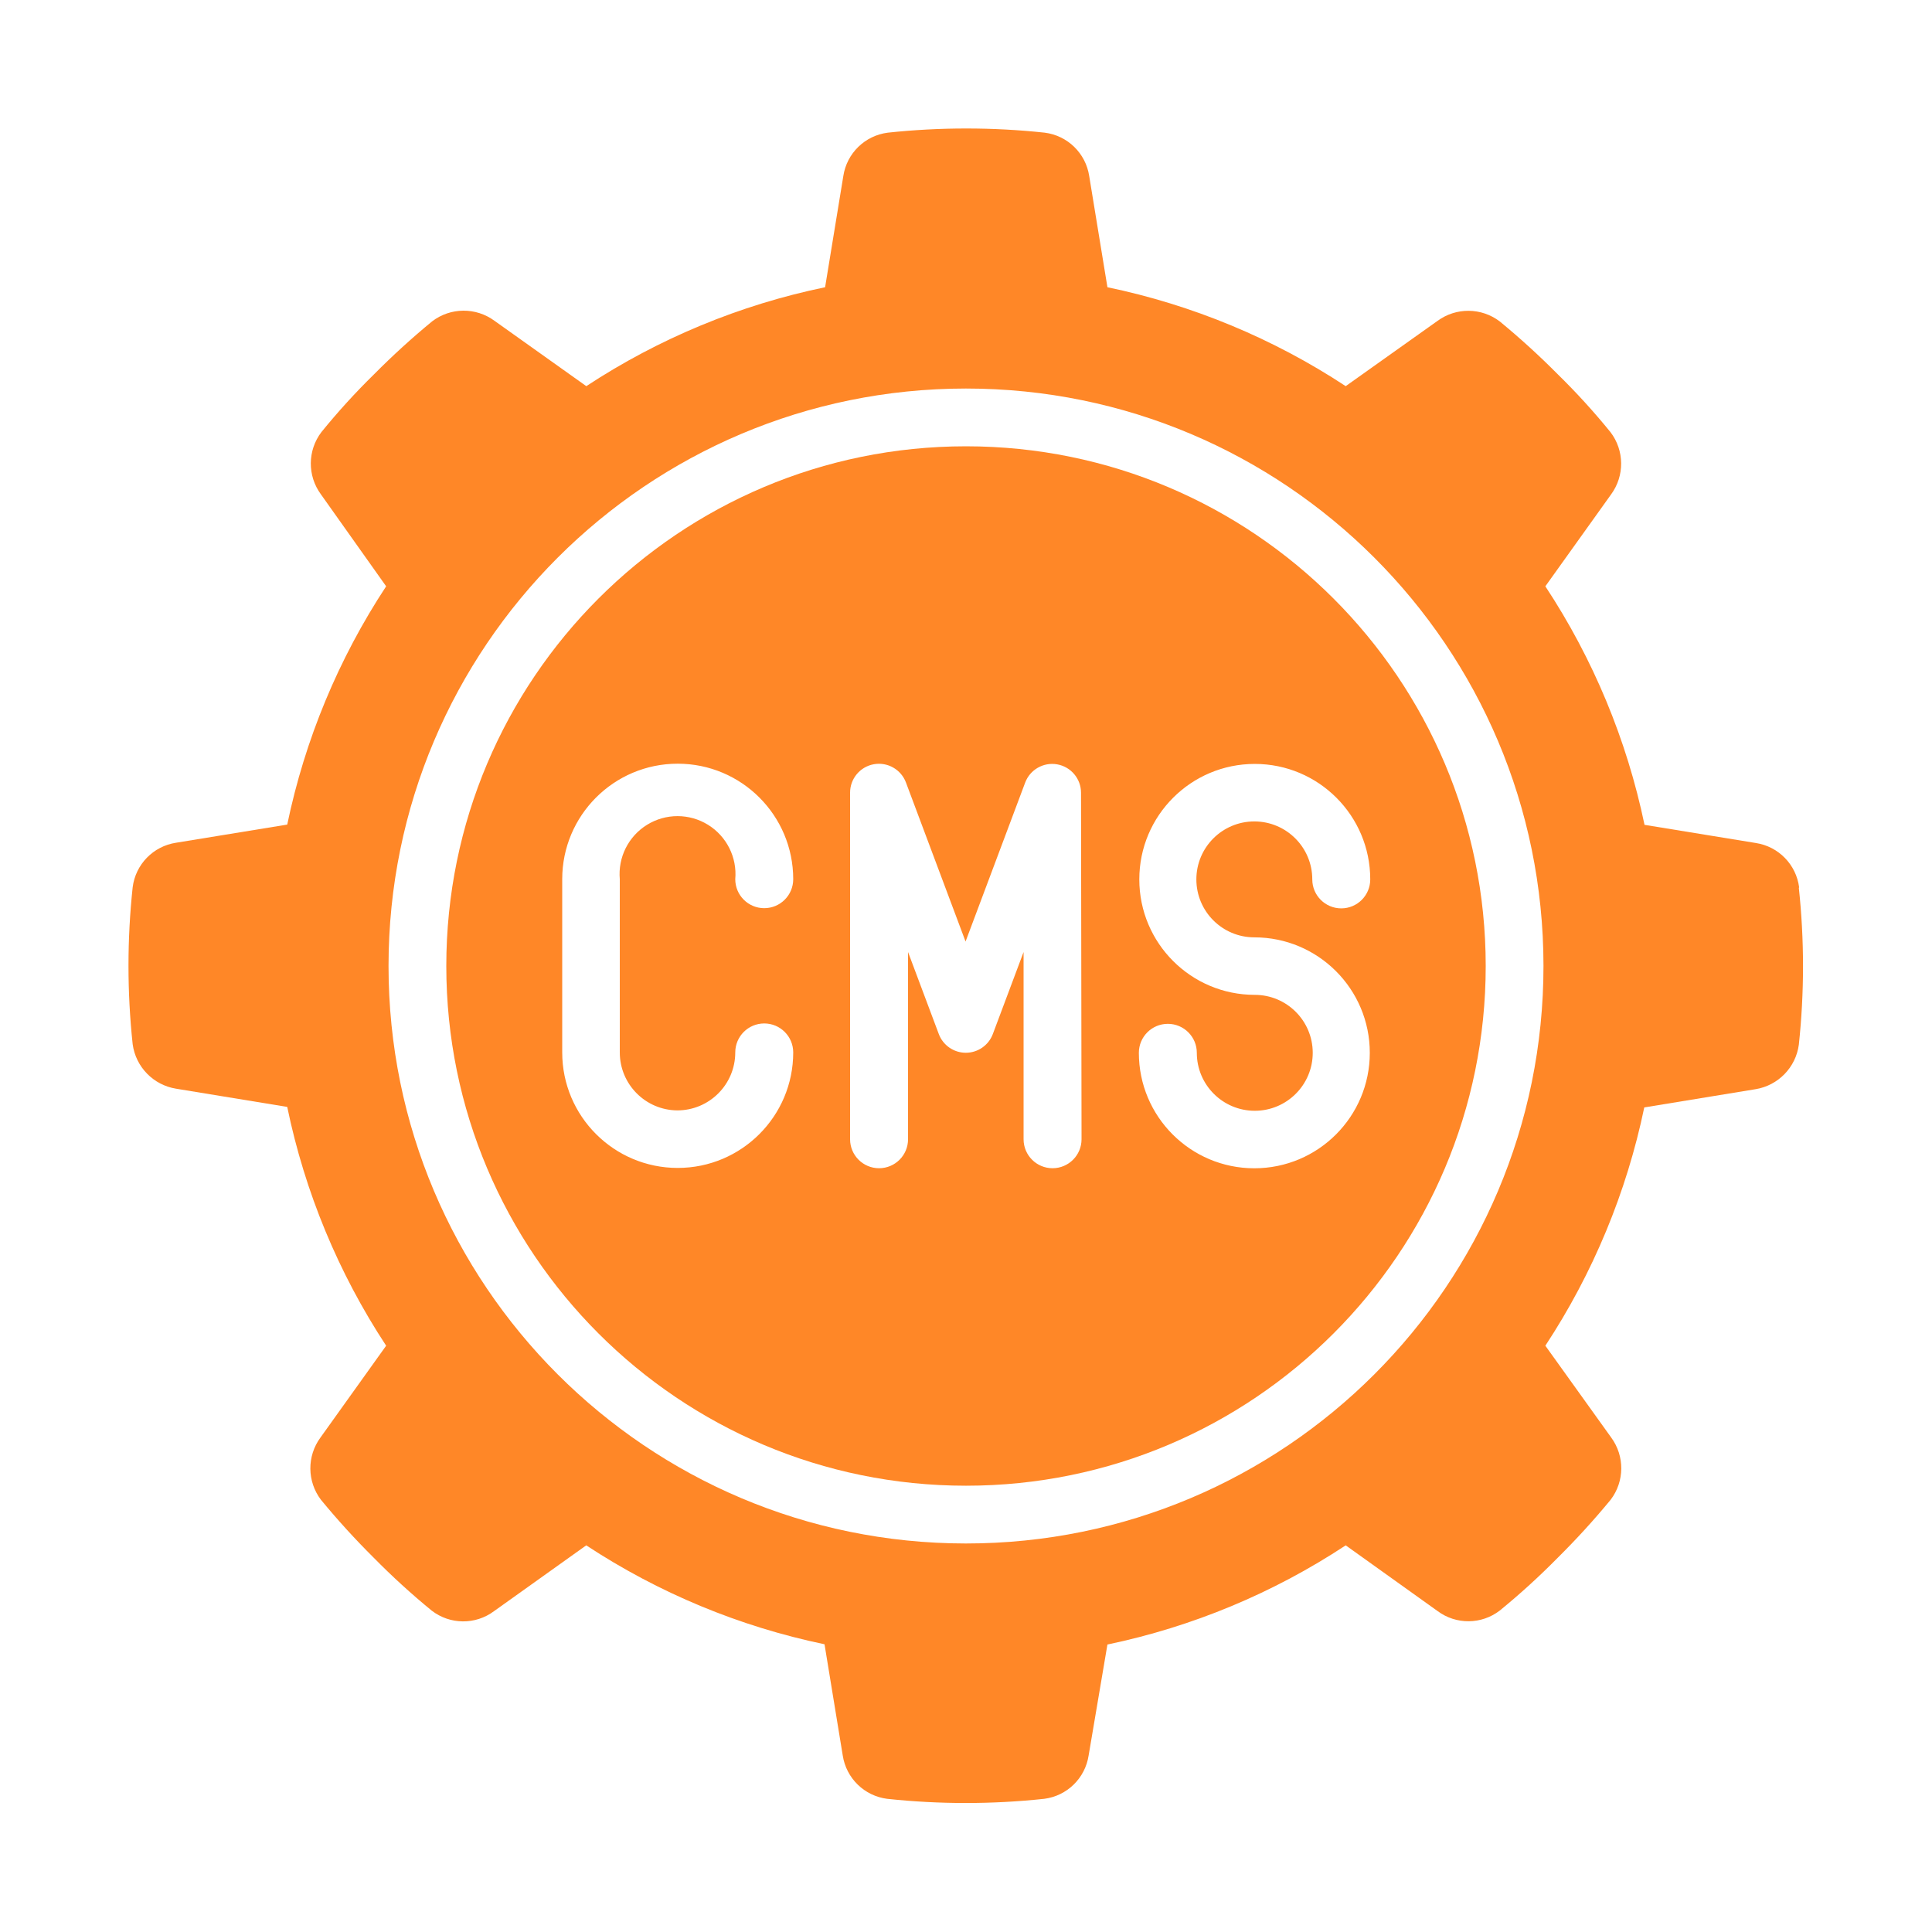
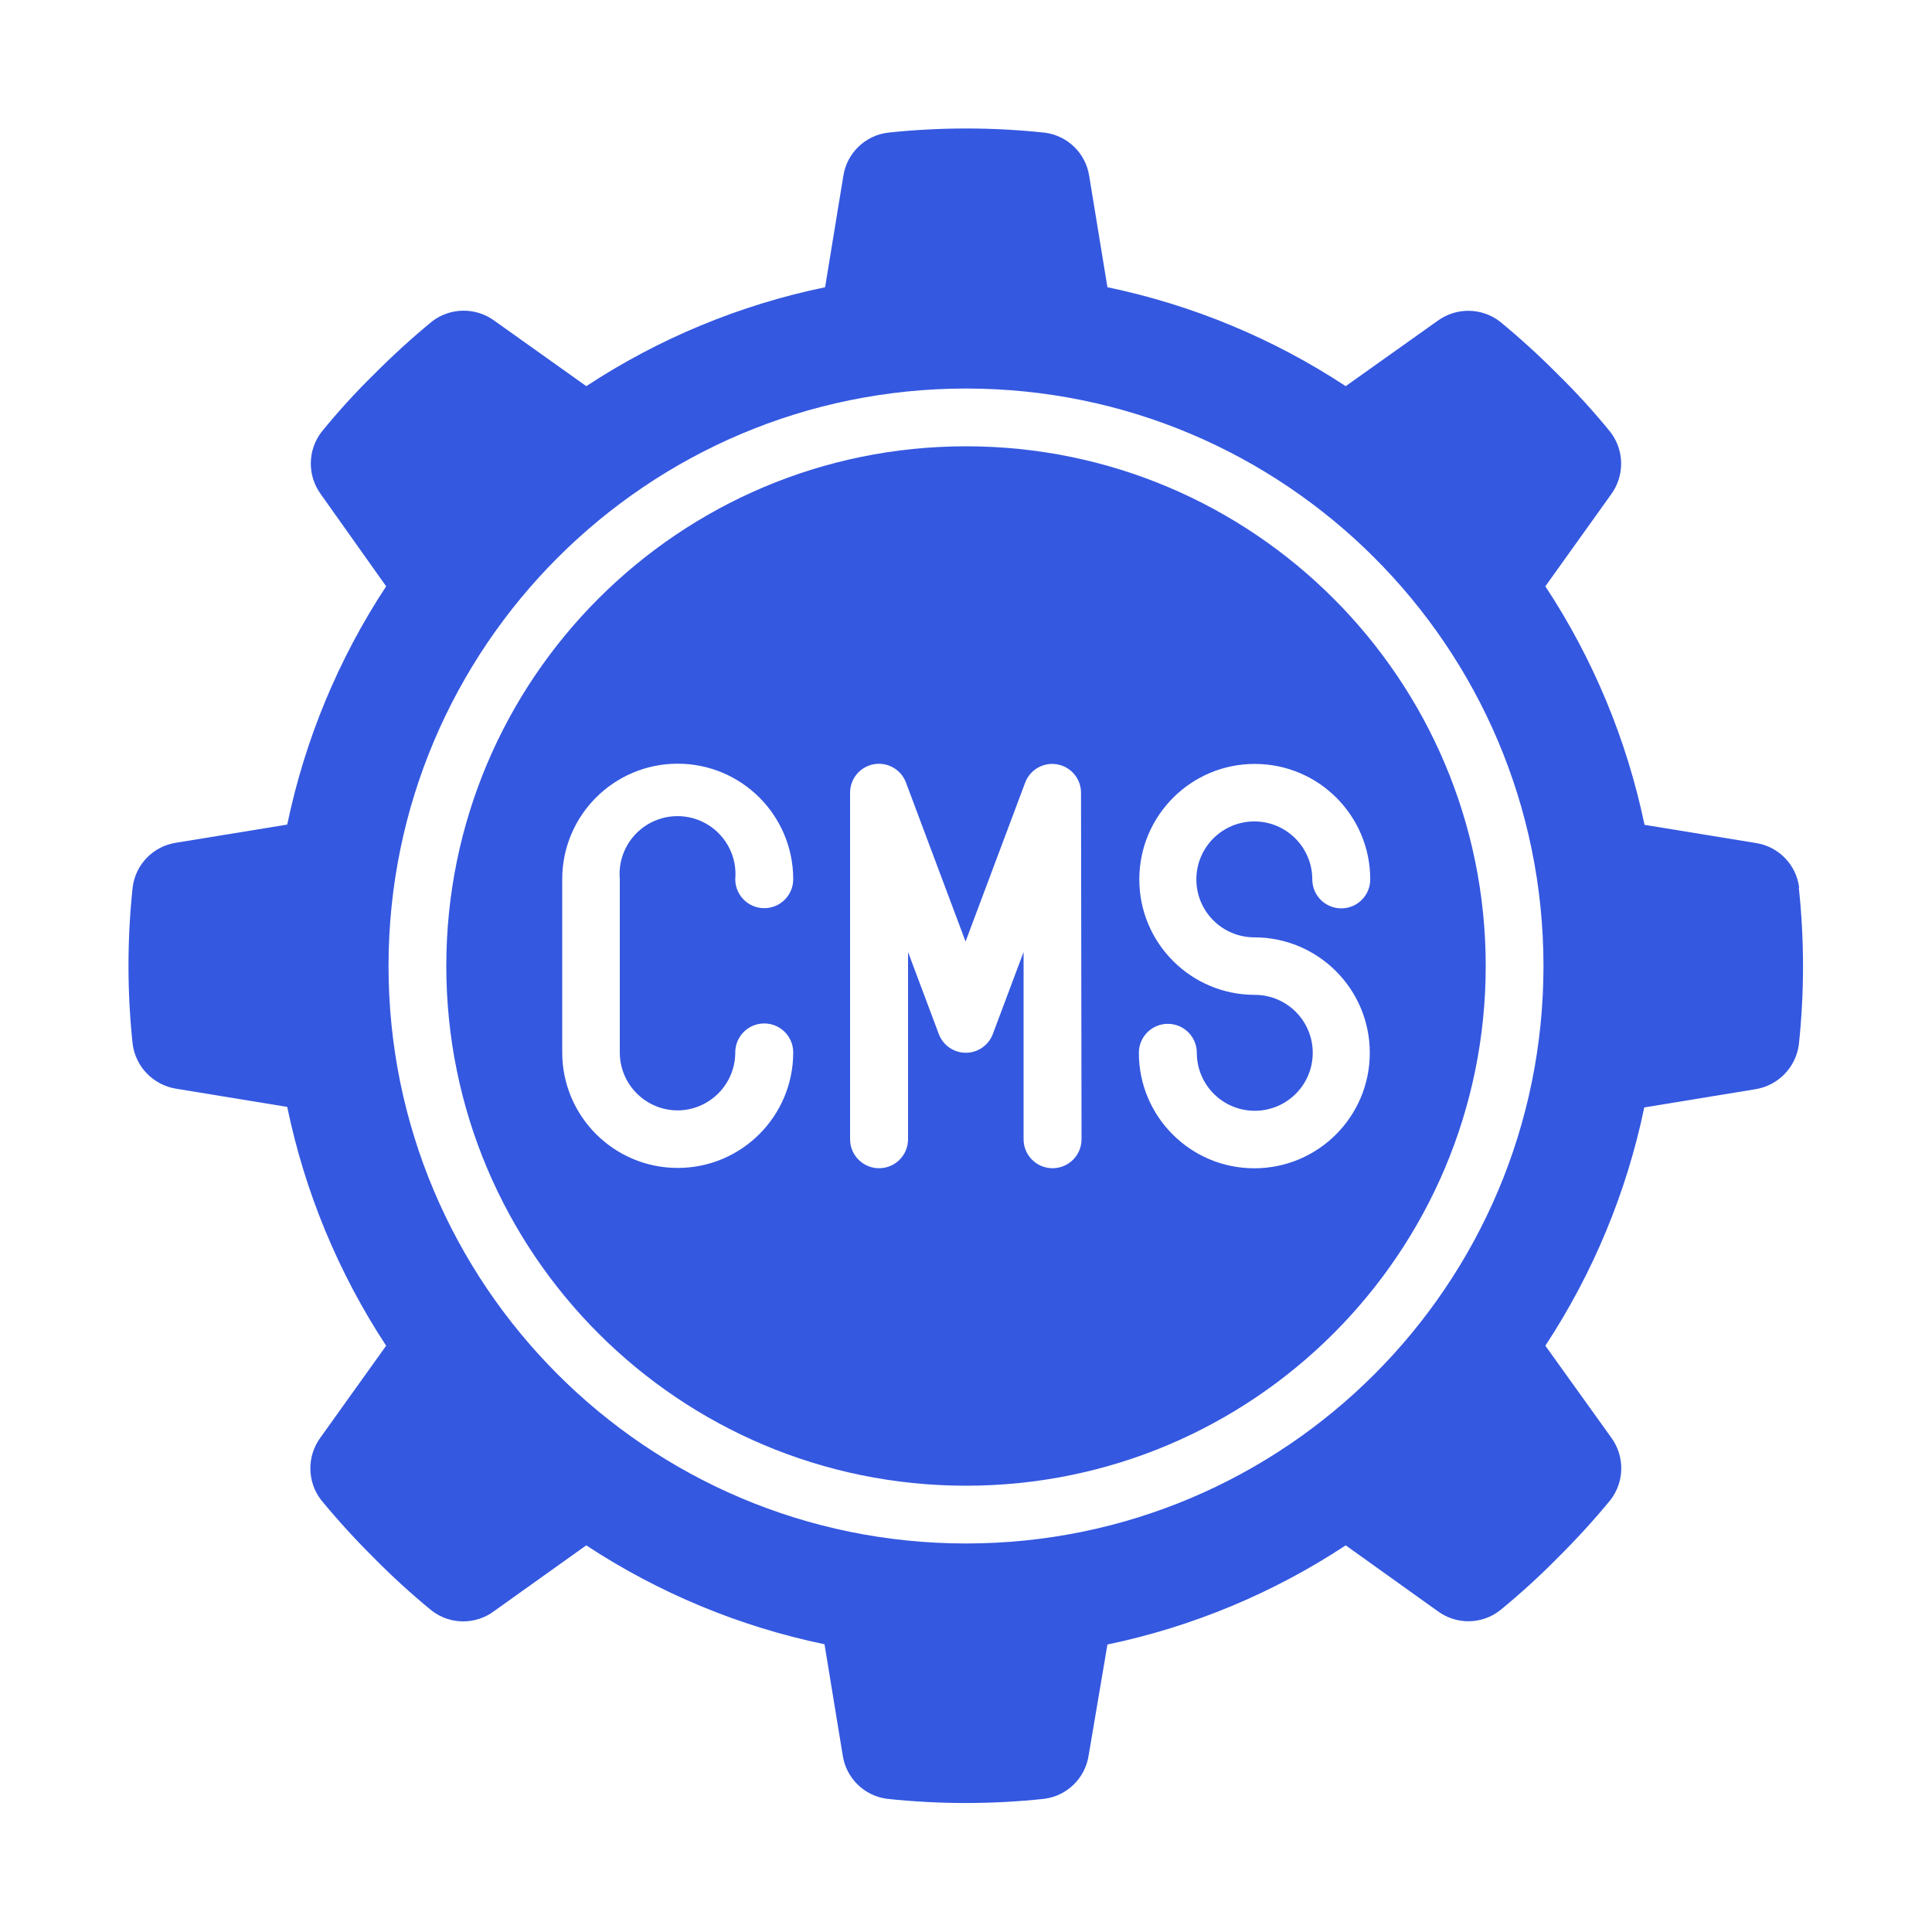
<svg xmlns="http://www.w3.org/2000/svg" width="30" height="30" viewBox="0 0 30 30">
  <g id="Group_65358" data-name="Group 65358" transform="translate(21518 -7400)">
    <rect id="Rectangle_4597" data-name="Rectangle 4597" width="30" height="30" transform="translate(-21518 7400)" fill="#3458e0" opacity="0" />
    <g id="content-management-system" transform="translate(-21517.004 7400.996)">
-       <path id="Path_21467" data-name="Path 21467" d="M20.07,12a8.07,8.07,0,1,0,8.07,8.07A8.07,8.07,0,0,0,20.07,12ZM15.587,22.312a.9.9,0,0,0,.9-.9.448.448,0,0,1,.9,0,1.793,1.793,0,1,1-3.587,0v-2.69a1.793,1.793,0,1,1,3.587,0,.448.448,0,0,1-.9,0,.9.9,0,1,0-1.793,0v2.69A.9.9,0,0,0,15.587,22.312Zm6.277.448a.448.448,0,1,1-.9,0V19.853l-.477,1.272a.448.448,0,0,1-.84,0l-.477-1.272V22.76a.448.448,0,1,1-.9,0V17.38a.448.448,0,0,1,.868-.158l.925,2.468.925-2.466a.448.448,0,0,1,.868.156Zm4.483-4.035a.448.448,0,0,1-.9,0,.9.9,0,1,0-.9.9,1.793,1.793,0,1,1-1.793,1.793.448.448,0,0,1,.9,0,.9.9,0,1,0,.9-.9,1.793,1.793,0,1,1,1.793-1.793Z" transform="translate(-6.066 -6.066)" fill="#ff8727" />
-       <path id="Path_21468" data-name="Path 21468" d="M26.941,12.785a.8.8,0,0,0-.673-.691l-1.728-.282A10.694,10.694,0,0,0,23,8.108l1.02-1.426a.807.807,0,0,0-.008-.967,10.673,10.673,0,0,0-.82-.9,12.085,12.085,0,0,0-.9-.82.807.807,0,0,0-.967-.008L19.9,5a10.694,10.694,0,0,0-3.7-1.536l-.283-1.727a.8.8,0,0,0-.69-.673,11.462,11.462,0,0,0-2.438,0,.8.8,0,0,0-.69.673l-.283,1.727A10.694,10.694,0,0,0,8.108,5L6.682,3.985a.807.807,0,0,0-.967.008,12.084,12.084,0,0,0-.9.82,10.674,10.674,0,0,0-.82.9.807.807,0,0,0-.008.967L5,8.108a10.694,10.694,0,0,0-1.536,3.7l-1.727.282a.8.8,0,0,0-.673.691,11.462,11.462,0,0,0,0,2.438.81.81,0,0,0,.673.69l1.727.283A10.694,10.694,0,0,0,5,19.9l-1.02,1.426a.807.807,0,0,0,.008.967,12.084,12.084,0,0,0,.82.9,11.28,11.28,0,0,0,.9.821.8.8,0,0,0,.967.008L8.107,23a10.694,10.694,0,0,0,3.7,1.536l.283,1.727a.8.8,0,0,0,.69.673,11.462,11.462,0,0,0,2.438,0,.8.8,0,0,0,.69-.673L16.2,24.54A10.694,10.694,0,0,0,19.9,23l1.426,1.02a.8.8,0,0,0,.967-.008,11.28,11.28,0,0,0,.9-.82,12.085,12.085,0,0,0,.821-.9.807.807,0,0,0,.008-.967L23,19.9a10.694,10.694,0,0,0,1.536-3.7l1.727-.283a.81.81,0,0,0,.673-.69,11.462,11.462,0,0,0,0-2.438ZM14,22.971A8.967,8.967,0,1,1,22.971,14,8.967,8.967,0,0,1,14,22.971Z" transform="translate(0 0)" fill="#ff8727" />
+       <path id="Path_21467" data-name="Path 21467" d="M20.07,12a8.07,8.07,0,1,0,8.07,8.07A8.07,8.07,0,0,0,20.07,12ZM15.587,22.312a.9.9,0,0,0,.9-.9.448.448,0,0,1,.9,0,1.793,1.793,0,1,1-3.587,0v-2.69a1.793,1.793,0,1,1,3.587,0,.448.448,0,0,1-.9,0,.9.9,0,1,0-1.793,0v2.69A.9.9,0,0,0,15.587,22.312Zm6.277.448a.448.448,0,1,1-.9,0V19.853l-.477,1.272a.448.448,0,0,1-.84,0l-.477-1.272V22.76a.448.448,0,1,1-.9,0V17.38a.448.448,0,0,1,.868-.158l.925,2.468.925-2.466a.448.448,0,0,1,.868.156Zm4.483-4.035a.448.448,0,0,1-.9,0,.9.9,0,1,0-.9.9,1.793,1.793,0,1,1-1.793,1.793.448.448,0,0,1,.9,0,.9.9,0,1,0,.9-.9,1.793,1.793,0,1,1,1.793-1.793Z" transform="translate(-6.066 -6.066)" fill="#3458e0" />
+       <path id="Path_21468" data-name="Path 21468" d="M26.941,12.785a.8.8,0,0,0-.673-.691l-1.728-.282A10.694,10.694,0,0,0,23,8.108l1.02-1.426a.807.807,0,0,0-.008-.967,10.673,10.673,0,0,0-.82-.9,12.085,12.085,0,0,0-.9-.82.807.807,0,0,0-.967-.008L19.9,5a10.694,10.694,0,0,0-3.7-1.536l-.283-1.727a.8.8,0,0,0-.69-.673,11.462,11.462,0,0,0-2.438,0,.8.8,0,0,0-.69.673l-.283,1.727A10.694,10.694,0,0,0,8.108,5L6.682,3.985a.807.807,0,0,0-.967.008,12.084,12.084,0,0,0-.9.82,10.674,10.674,0,0,0-.82.9.807.807,0,0,0-.008.967L5,8.108a10.694,10.694,0,0,0-1.536,3.7l-1.727.282a.8.8,0,0,0-.673.691,11.462,11.462,0,0,0,0,2.438.81.81,0,0,0,.673.69l1.727.283A10.694,10.694,0,0,0,5,19.9l-1.02,1.426a.807.807,0,0,0,.008.967,12.084,12.084,0,0,0,.82.9,11.28,11.28,0,0,0,.9.821.8.8,0,0,0,.967.008L8.107,23a10.694,10.694,0,0,0,3.7,1.536l.283,1.727a.8.8,0,0,0,.69.673,11.462,11.462,0,0,0,2.438,0,.8.8,0,0,0,.69-.673L16.2,24.54A10.694,10.694,0,0,0,19.9,23l1.426,1.02a.8.8,0,0,0,.967-.008,11.28,11.28,0,0,0,.9-.82,12.085,12.085,0,0,0,.821-.9.807.807,0,0,0,.008-.967L23,19.9a10.694,10.694,0,0,0,1.536-3.7l1.727-.283a.81.81,0,0,0,.673-.69,11.462,11.462,0,0,0,0-2.438ZM14,22.971A8.967,8.967,0,1,1,22.971,14,8.967,8.967,0,0,1,14,22.971Z" transform="translate(0 0)" fill="#3458e0" />
    </g>
  </g>
</svg>
